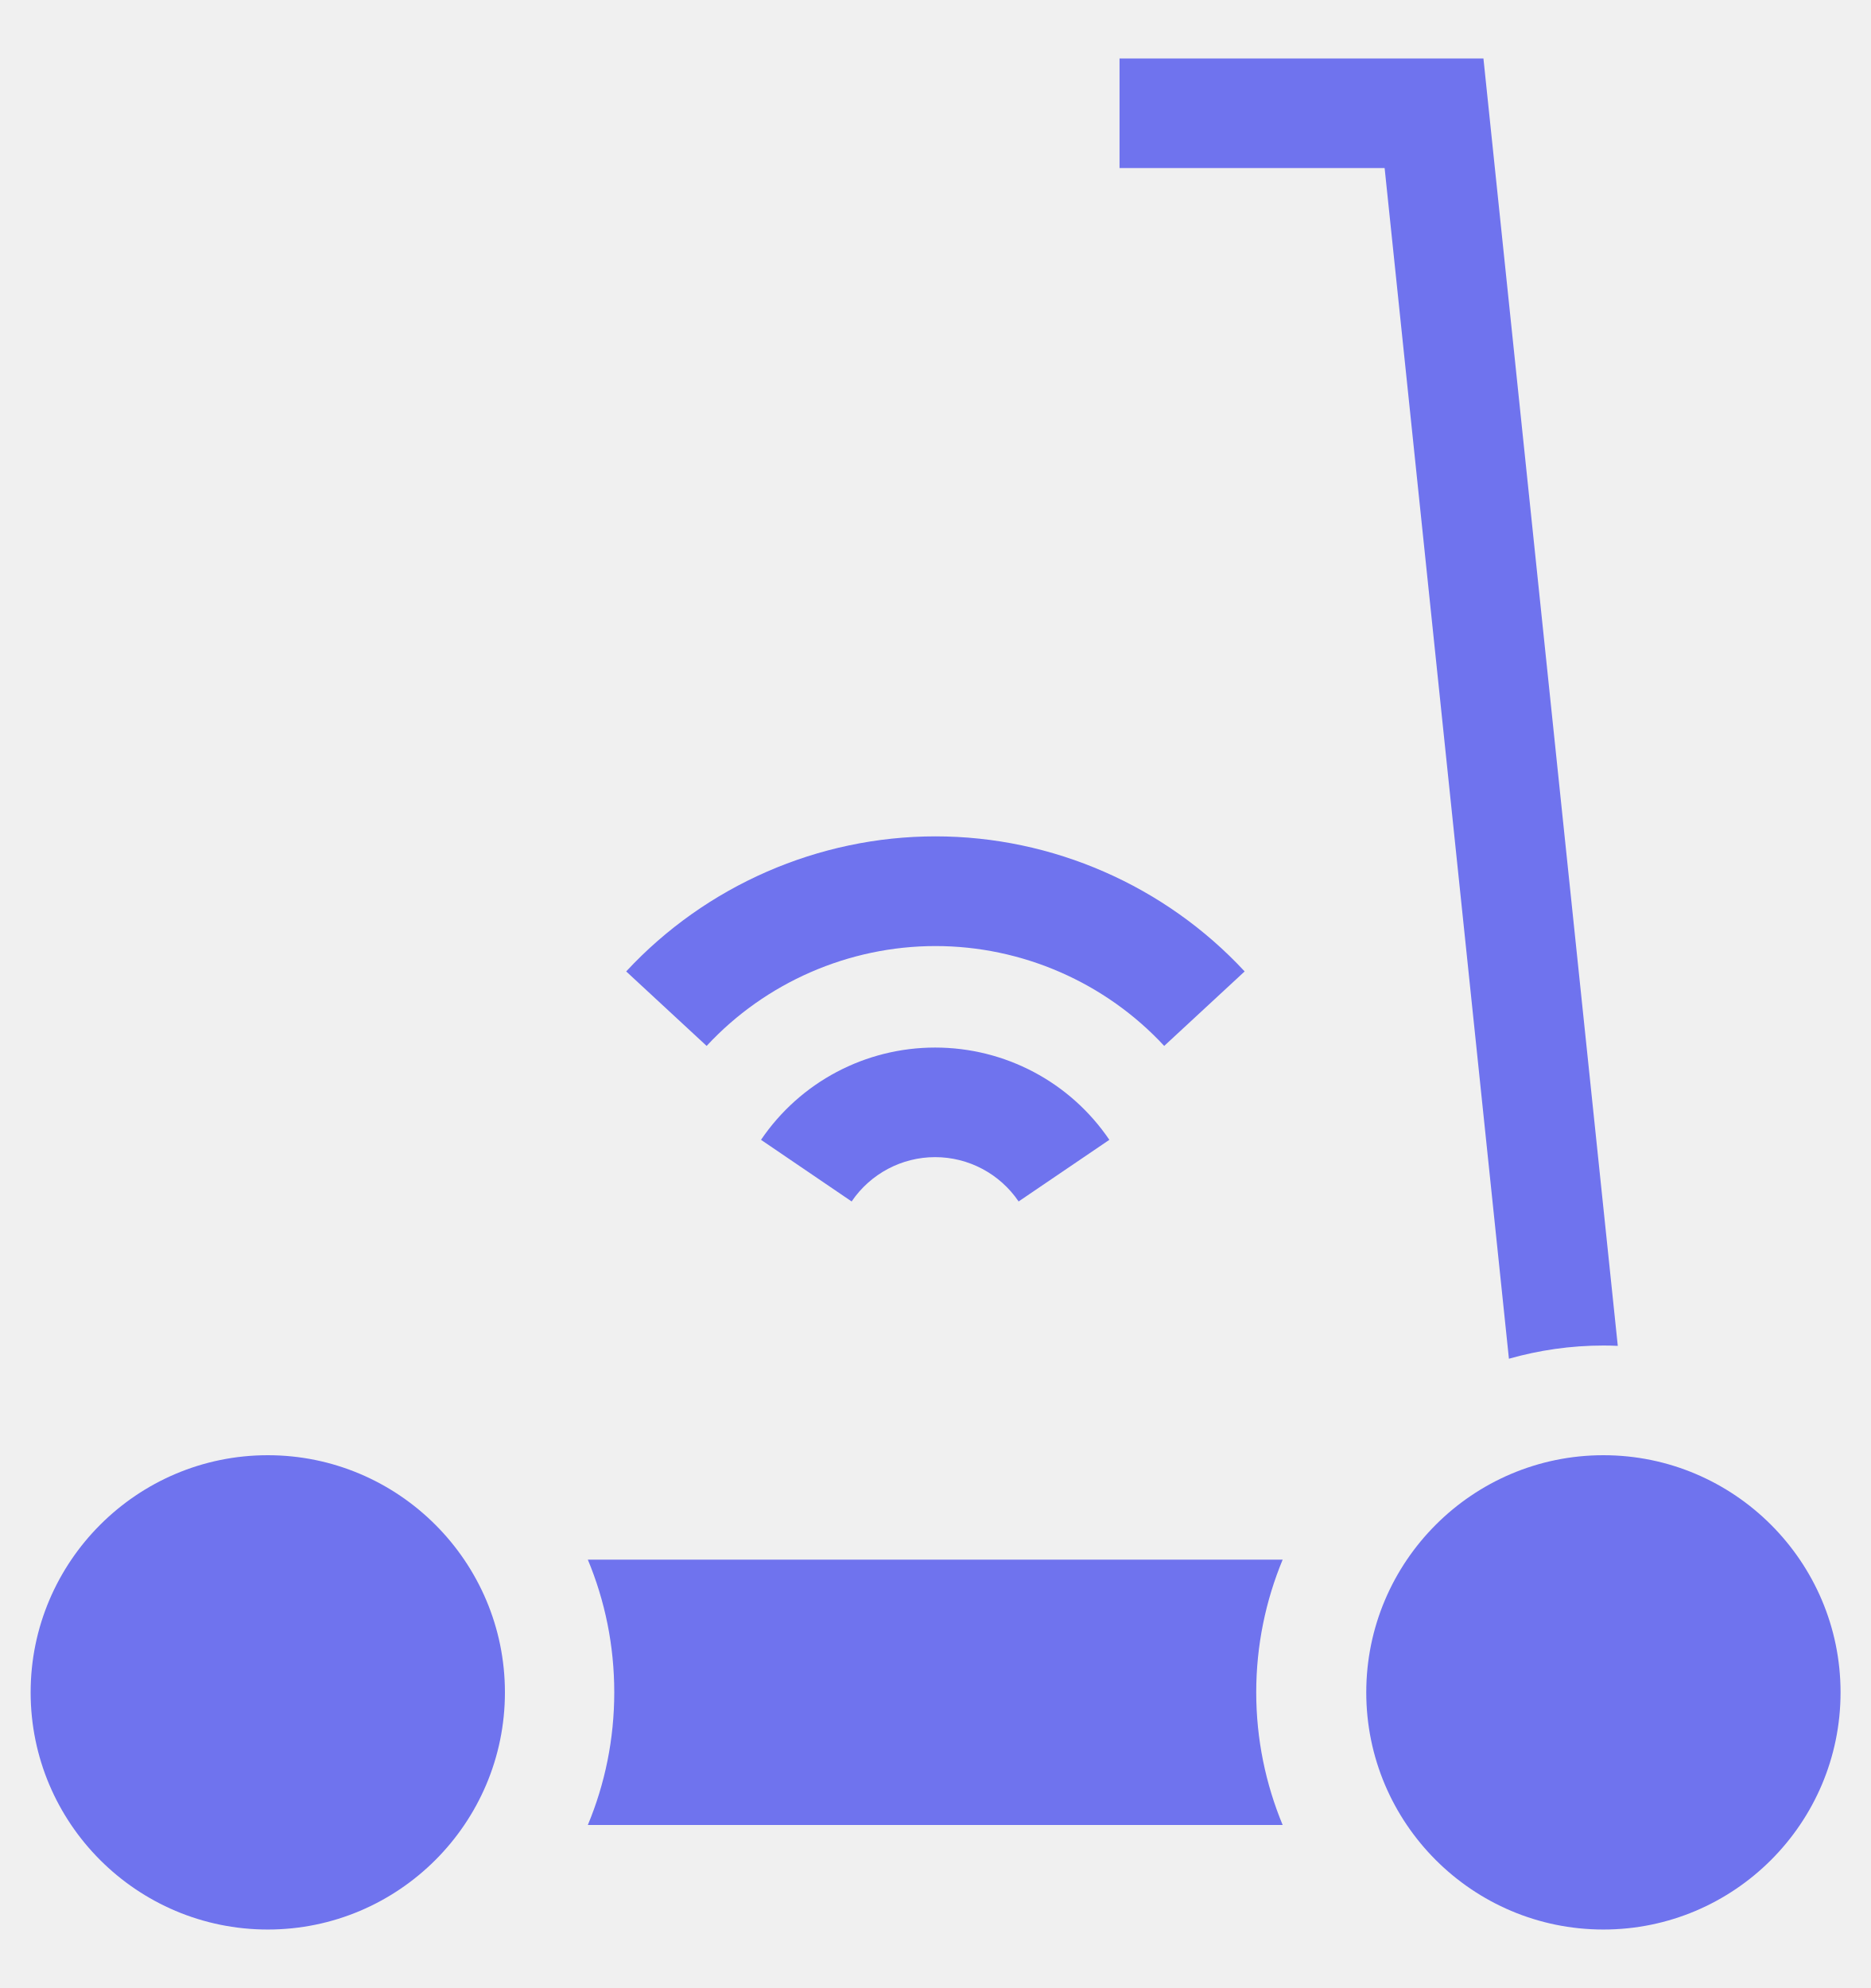
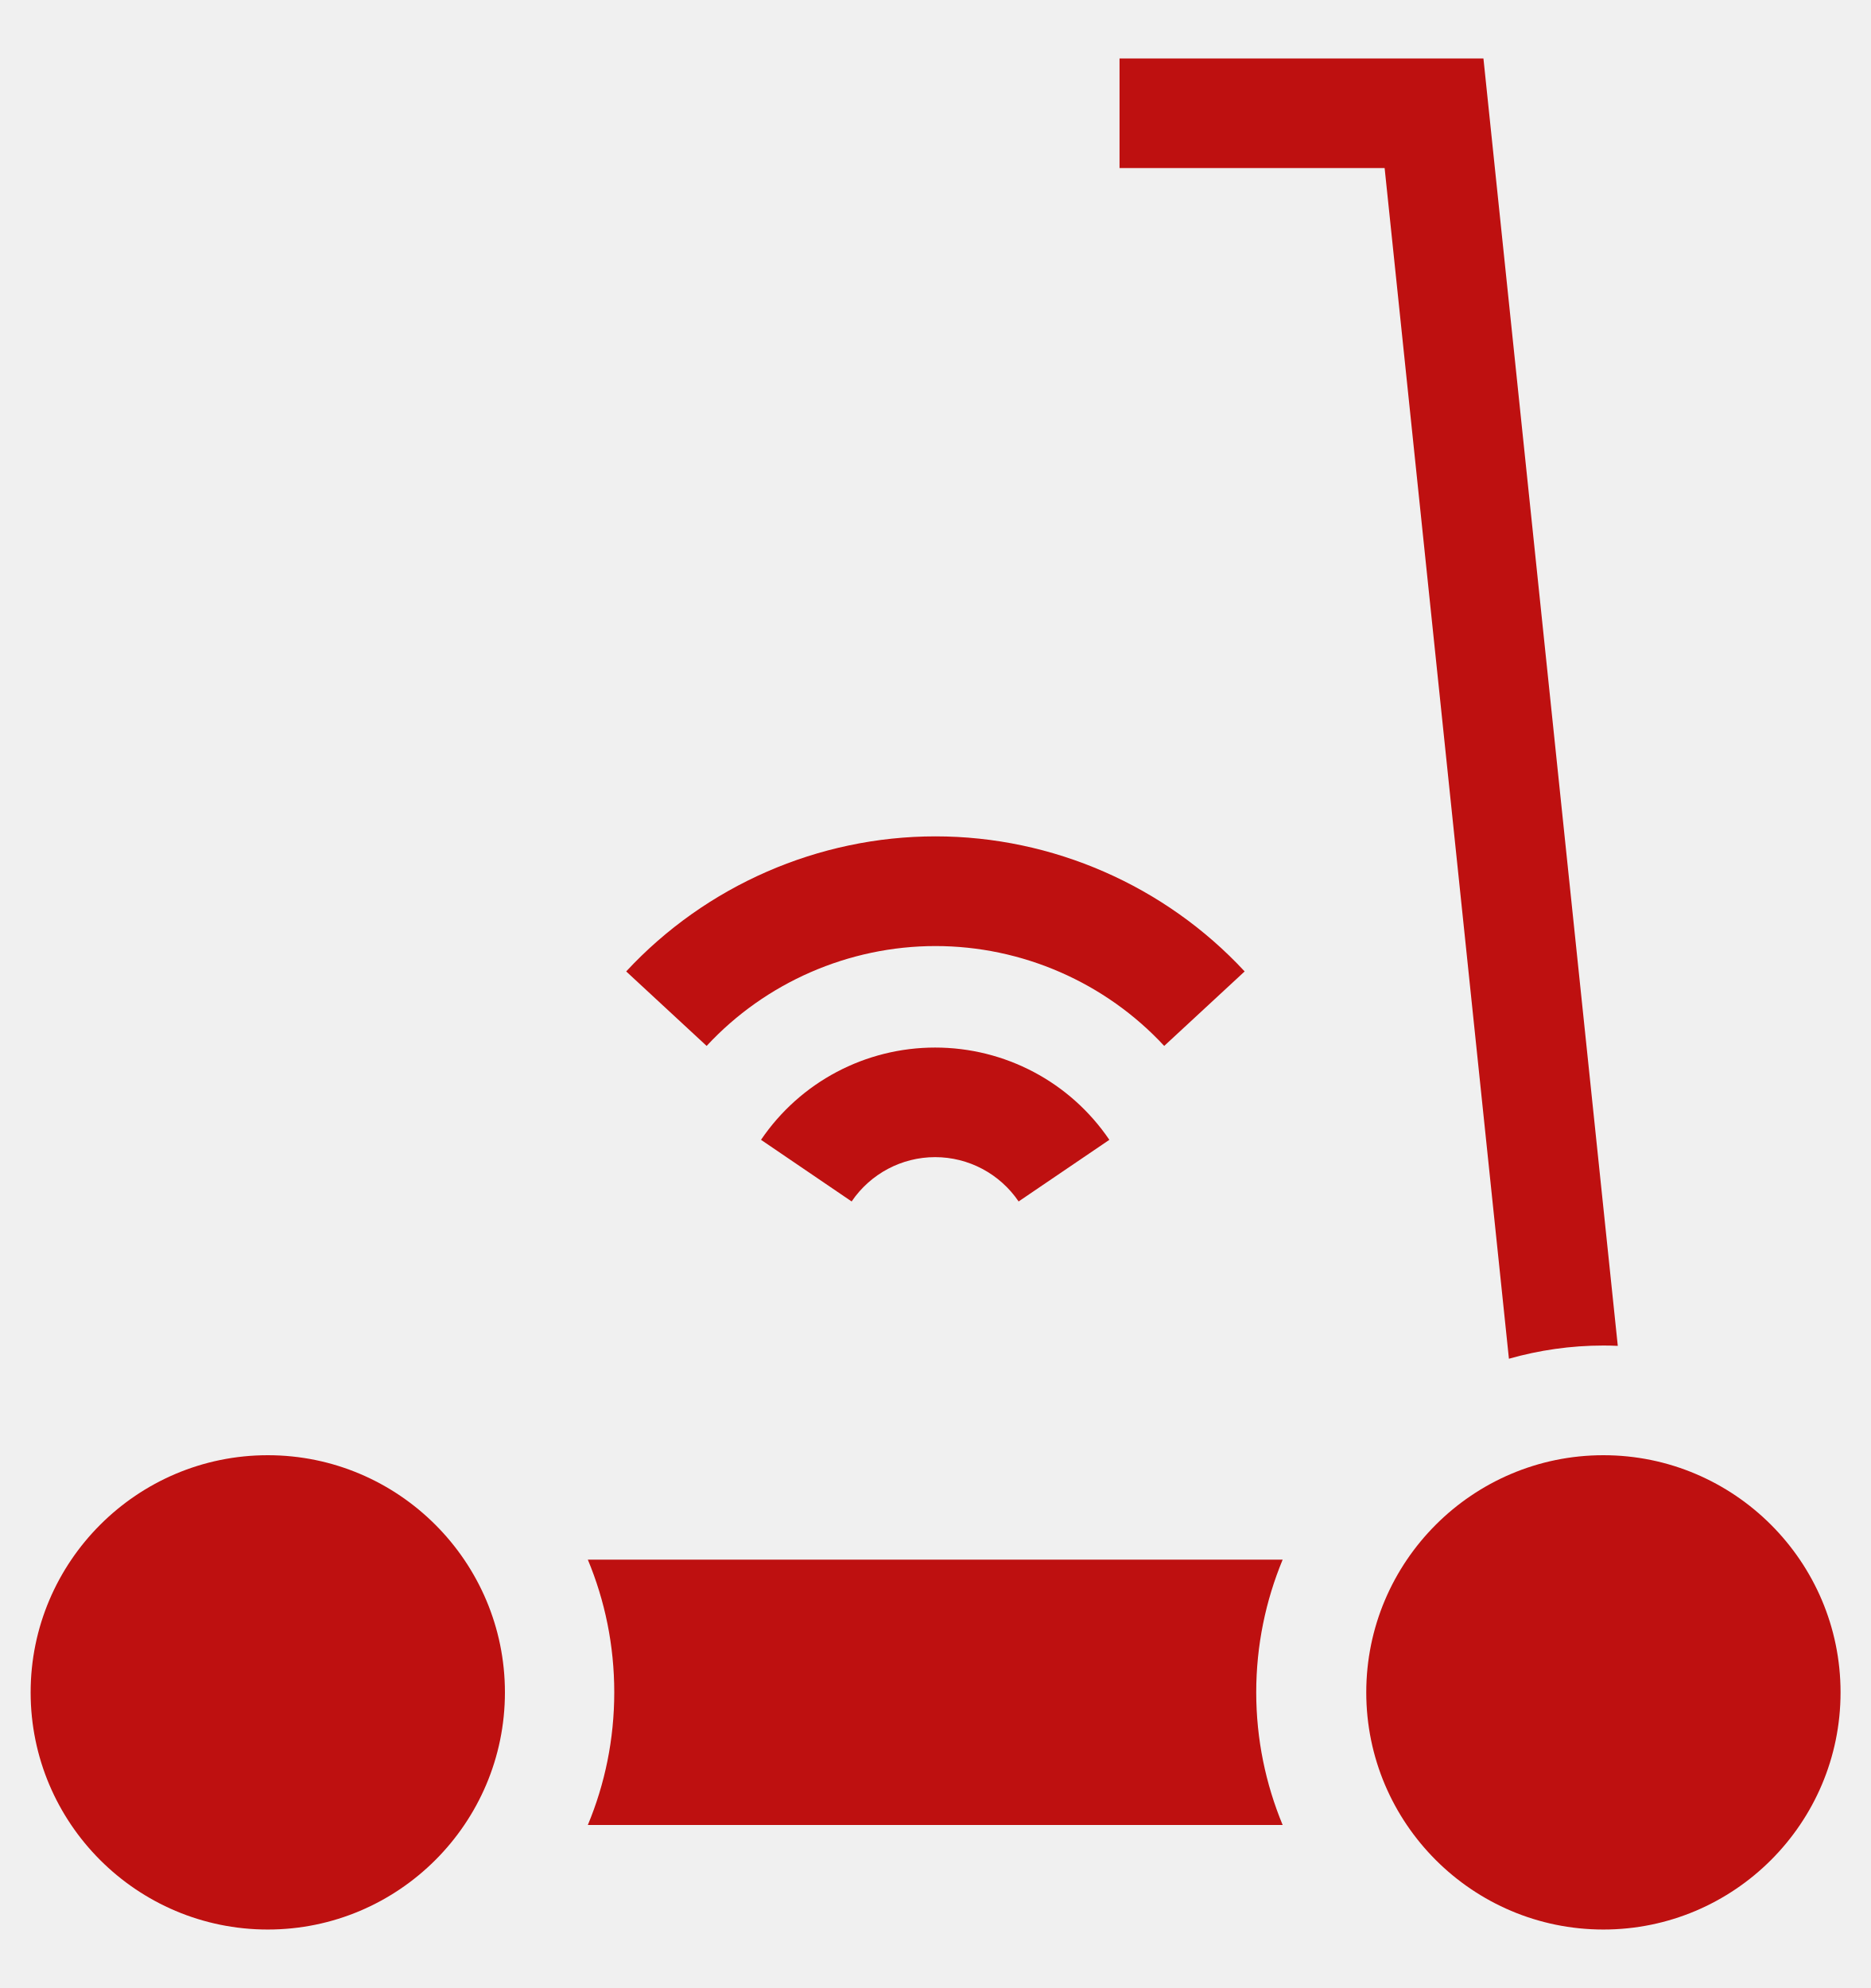
<svg xmlns="http://www.w3.org/2000/svg" width="16" height="17" viewBox="0 0 16 17" fill="none">
  <g clip-path="url(#clip0_521_19169)">
-     <path d="M10.969 13.337H5.027C5.173 13.687 5.253 14.07 5.253 14.472C5.253 14.873 5.173 15.256 5.027 15.606H10.969C10.824 15.256 10.743 14.873 10.743 14.472C10.743 14.07 10.824 13.687 10.969 13.337Z" fill="#6F73EE" />
-     <path d="M13.835 11.509L12.686 0.5H9.574V1.437H11.841L12.904 11.619C13.161 11.546 13.432 11.506 13.713 11.506C13.754 11.506 13.794 11.507 13.835 11.509Z" fill="#6F73EE" />
-     <path d="M15.74 14.472C15.74 13.354 14.83 12.444 13.712 12.444C12.593 12.444 11.684 13.354 11.684 14.472C11.684 15.591 12.593 16.5 13.712 16.5C14.83 16.5 15.74 15.591 15.74 14.472Z" fill="#6F73EE" />
-     <path d="M8 8.09C8.74 8.09 9.453 8.401 9.956 8.944L10.644 8.307C9.963 7.573 9 7.152 8 7.152C7 7.152 6.036 7.573 5.355 8.307L6.043 8.944C6.546 8.401 7.26 8.09 8 8.09Z" fill="#6F73EE" />
-     <path d="M6.508 9.747L7.283 10.274C7.444 10.037 7.711 9.895 7.997 9.895C8.283 9.895 8.55 10.037 8.711 10.274L9.487 9.747C9.151 9.252 8.594 8.958 7.997 8.958C7.401 8.958 6.844 9.252 6.508 9.747Z" fill="#6F73EE" />
-     <path d="M4.318 14.472C4.318 13.354 3.408 12.444 2.29 12.444C1.172 12.444 0.262 13.354 0.262 14.472C0.262 15.591 1.171 16.5 2.29 16.5C3.408 16.5 4.318 15.591 4.318 14.472Z" fill="#6F73EE" />
+     <path d="M10.969 13.337H5.027C5.173 13.687 5.253 14.07 5.253 14.472C5.253 14.873 5.173 15.256 5.027 15.606H10.969C10.824 15.256 10.743 14.873 10.743 14.472C10.743 14.07 10.824 13.687 10.969 13.337Z" fill="#be1010" />
+     <path d="M13.835 11.509L12.686 0.5H9.574V1.437H11.841L12.904 11.619C13.161 11.546 13.432 11.506 13.713 11.506C13.754 11.506 13.794 11.507 13.835 11.509Z" fill="#be1010" />
+     <path d="M15.74 14.472C15.74 13.354 14.83 12.444 13.712 12.444C12.593 12.444 11.684 13.354 11.684 14.472C11.684 15.591 12.593 16.5 13.712 16.5C14.83 16.5 15.74 15.591 15.74 14.472Z" fill="#be1010" />
+     <path d="M8 8.09C8.74 8.09 9.453 8.401 9.956 8.944L10.644 8.307C9.963 7.573 9 7.152 8 7.152C7 7.152 6.036 7.573 5.355 8.307L6.043 8.944C6.546 8.401 7.26 8.09 8 8.09Z" fill="#be1010" />
+     <path d="M6.508 9.747L7.283 10.274C7.444 10.037 7.711 9.895 7.997 9.895C8.283 9.895 8.55 10.037 8.711 10.274L9.487 9.747C9.151 9.252 8.594 8.958 7.997 8.958C7.401 8.958 6.844 9.252 6.508 9.747Z" fill="#be1010" />
+     <path d="M4.318 14.472C4.318 13.354 3.408 12.444 2.29 12.444C1.172 12.444 0.262 13.354 0.262 14.472C0.262 15.591 1.171 16.5 2.29 16.5C3.408 16.5 4.318 15.591 4.318 14.472Z" fill="#be1010" />
  </g>
  <defs>
    <clipPath id="clip0_521_19169">
      <rect width="16" height="16" fill="white" transform="translate(0 0.5)" />
    </clipPath>
  </defs>
</svg>
